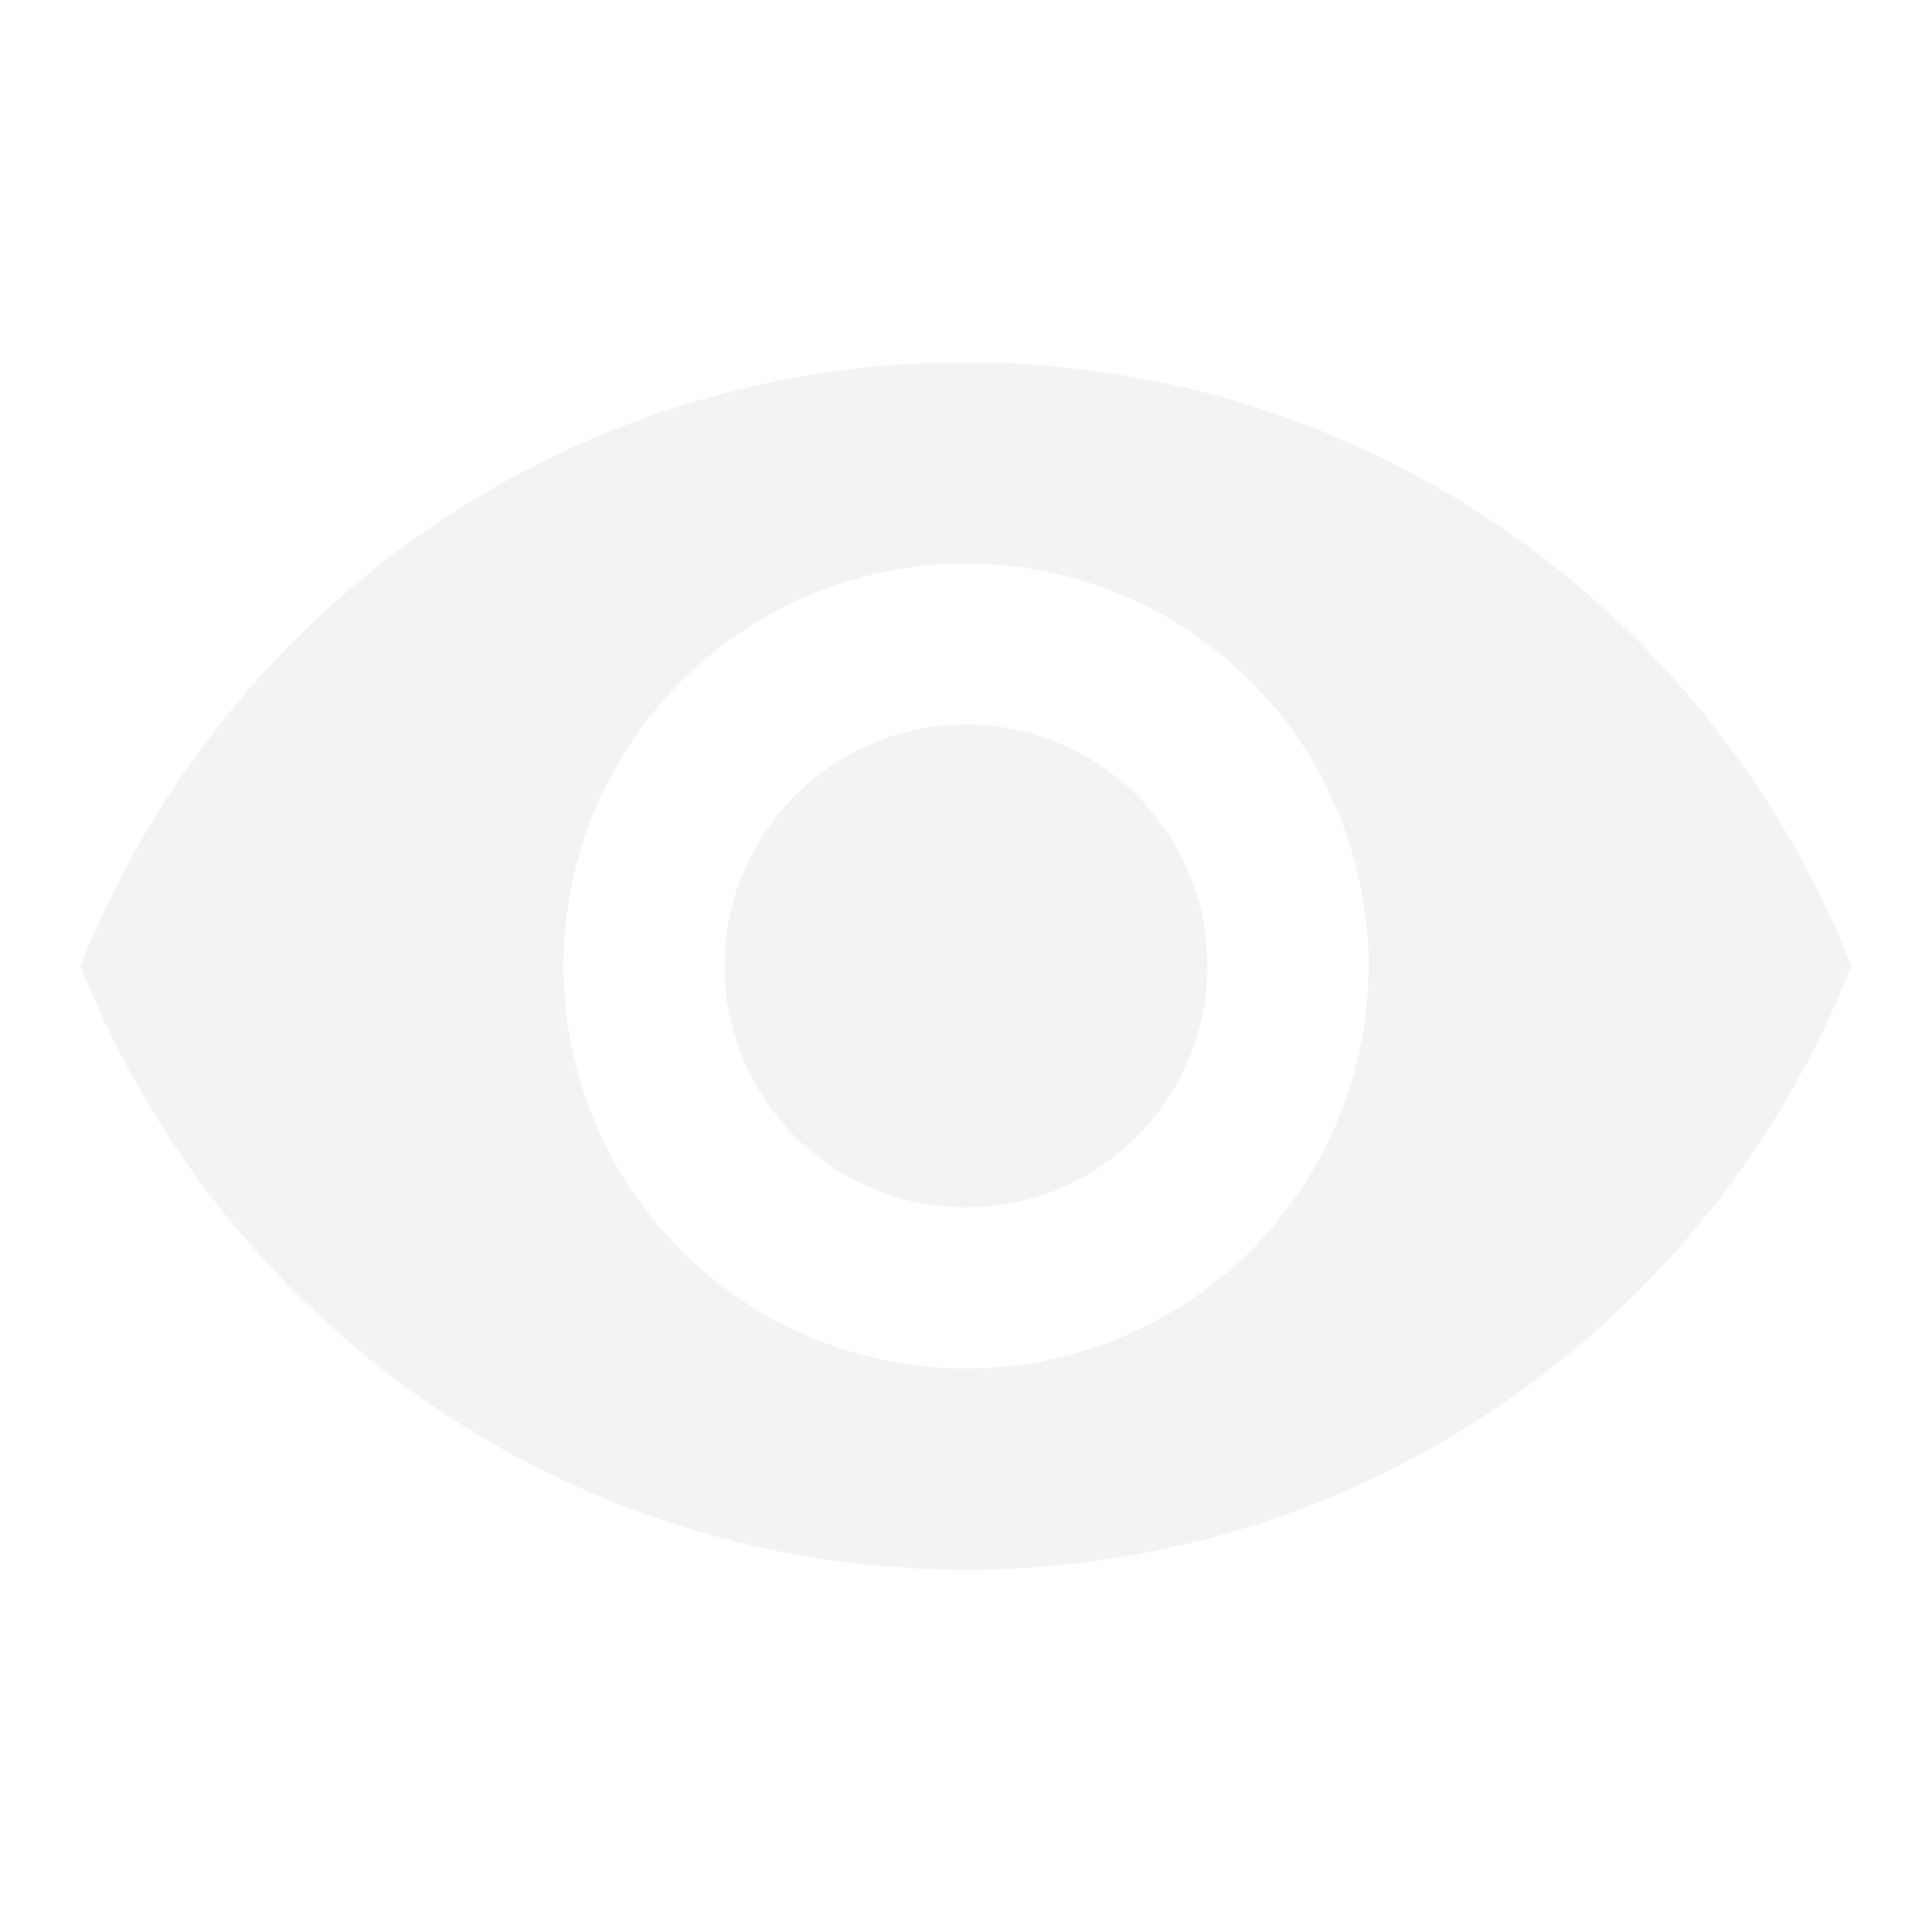
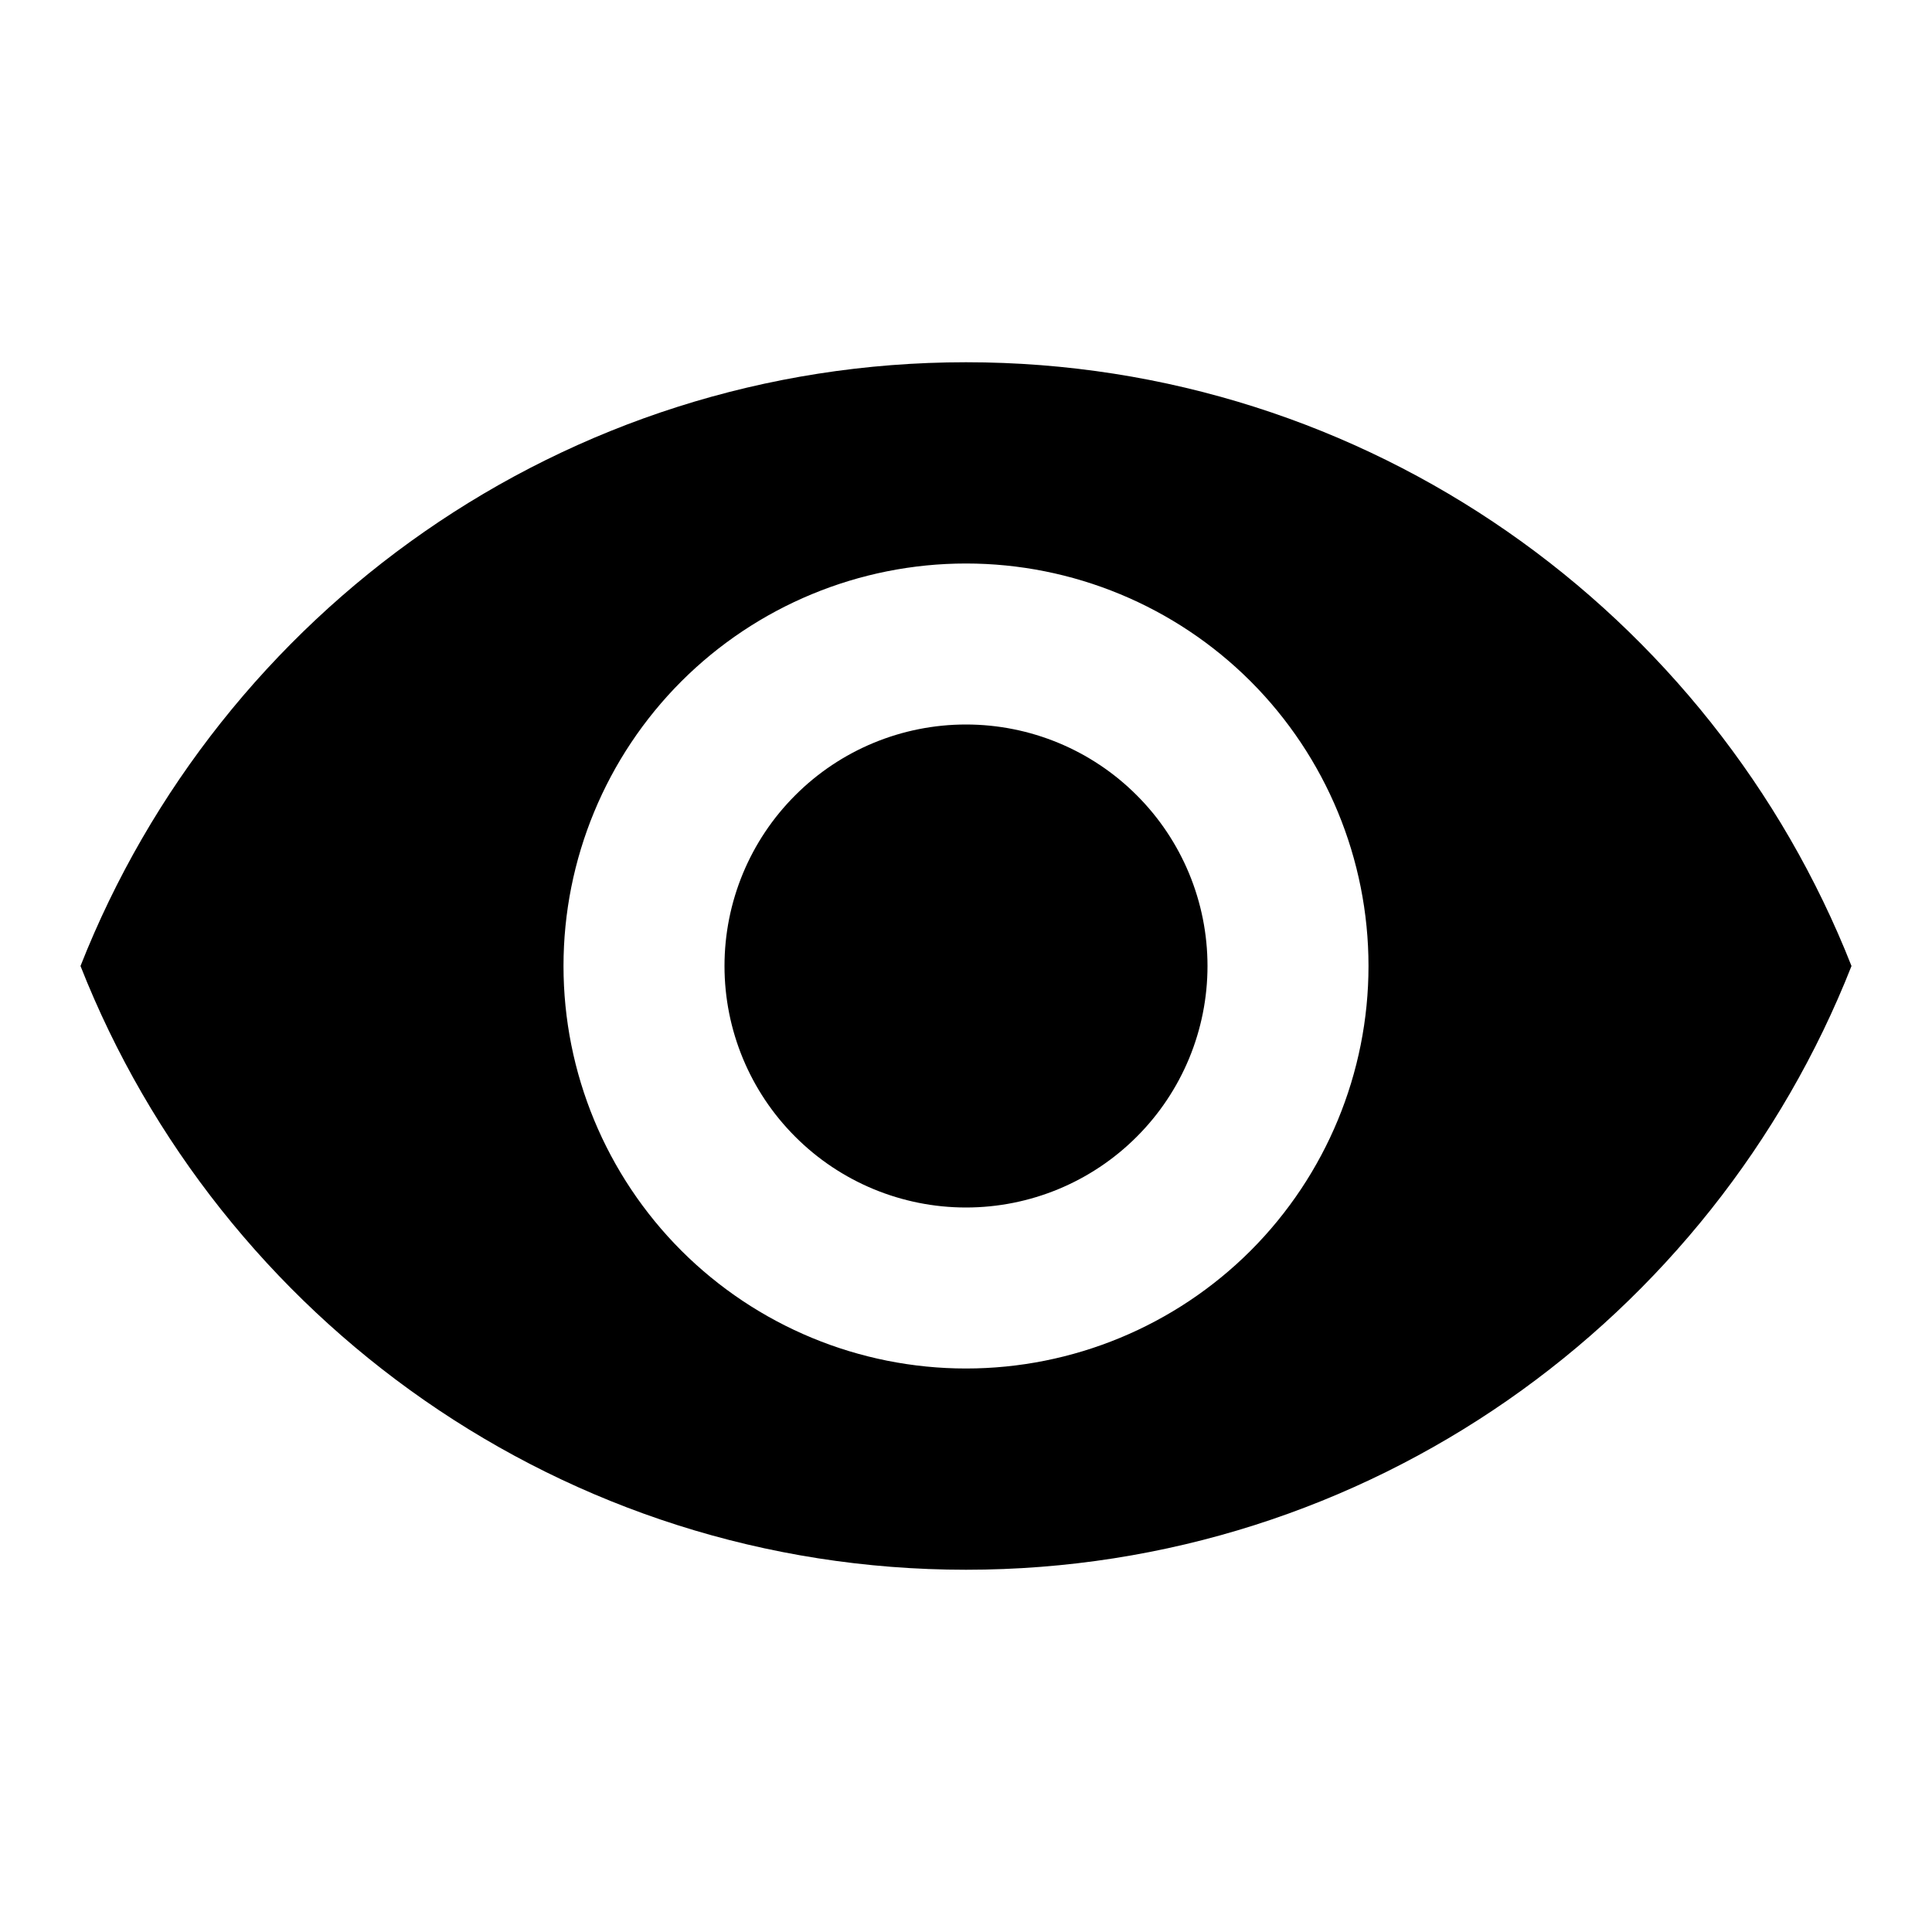
<svg xmlns="http://www.w3.org/2000/svg" width="24" height="24" viewBox="0 0 24 24" fill="none">
-   <path d="M12 9C11.204 9 10.441 9.316 9.879 9.879C9.316 10.441 9 11.204 9 12C9 12.796 9.316 13.559 9.879 14.121C10.441 14.684 11.204 15 12 15C12.796 15 13.559 14.684 14.121 14.121C14.684 13.559 15 12.796 15 12C15 11.204 14.684 10.441 14.121 9.879C13.559 9.316 12.796 9 12 9ZM12 17C10.674 17 9.402 16.473 8.464 15.536C7.527 14.598 7 13.326 7 12C7 10.674 7.527 9.402 8.464 8.464C9.402 7.527 10.674 7 12 7C13.326 7 14.598 7.527 15.536 8.464C16.473 9.402 17 10.674 17 12C17 13.326 16.473 14.598 15.536 15.536C14.598 16.473 13.326 17 12 17ZM12 4.5C7 4.5 2.73 7.61 1 12C2.73 16.39 7 19.5 12 19.5C17 19.5 21.27 16.39 23 12C21.27 7.61 17 4.5 12 4.5Z" fill="#F2F4F3" />
+   <path d="M12 9C11.204 9 10.441 9.316 9.879 9.879C9.316 10.441 9 11.204 9 12C9 12.796 9.316 13.559 9.879 14.121C10.441 14.684 11.204 15 12 15C12.796 15 13.559 14.684 14.121 14.121C14.684 13.559 15 12.796 15 12C15 11.204 14.684 10.441 14.121 9.879C13.559 9.316 12.796 9 12 9ZM12 17C10.674 17 9.402 16.473 8.464 15.536C7.527 14.598 7 13.326 7 12C7 10.674 7.527 9.402 8.464 8.464C9.402 7.527 10.674 7 12 7C13.326 7 14.598 7.527 15.536 8.464C16.473 9.402 17 10.674 17 12C17 13.326 16.473 14.598 15.536 15.536C14.598 16.473 13.326 17 12 17ZM12 4.5C7 4.5 2.73 7.61 1 12C2.73 16.39 7 19.5 12 19.5C17 19.5 21.27 16.39 23 12C21.27 7.61 17 4.5 12 4.5Z" fill="currentColor" />
</svg>
